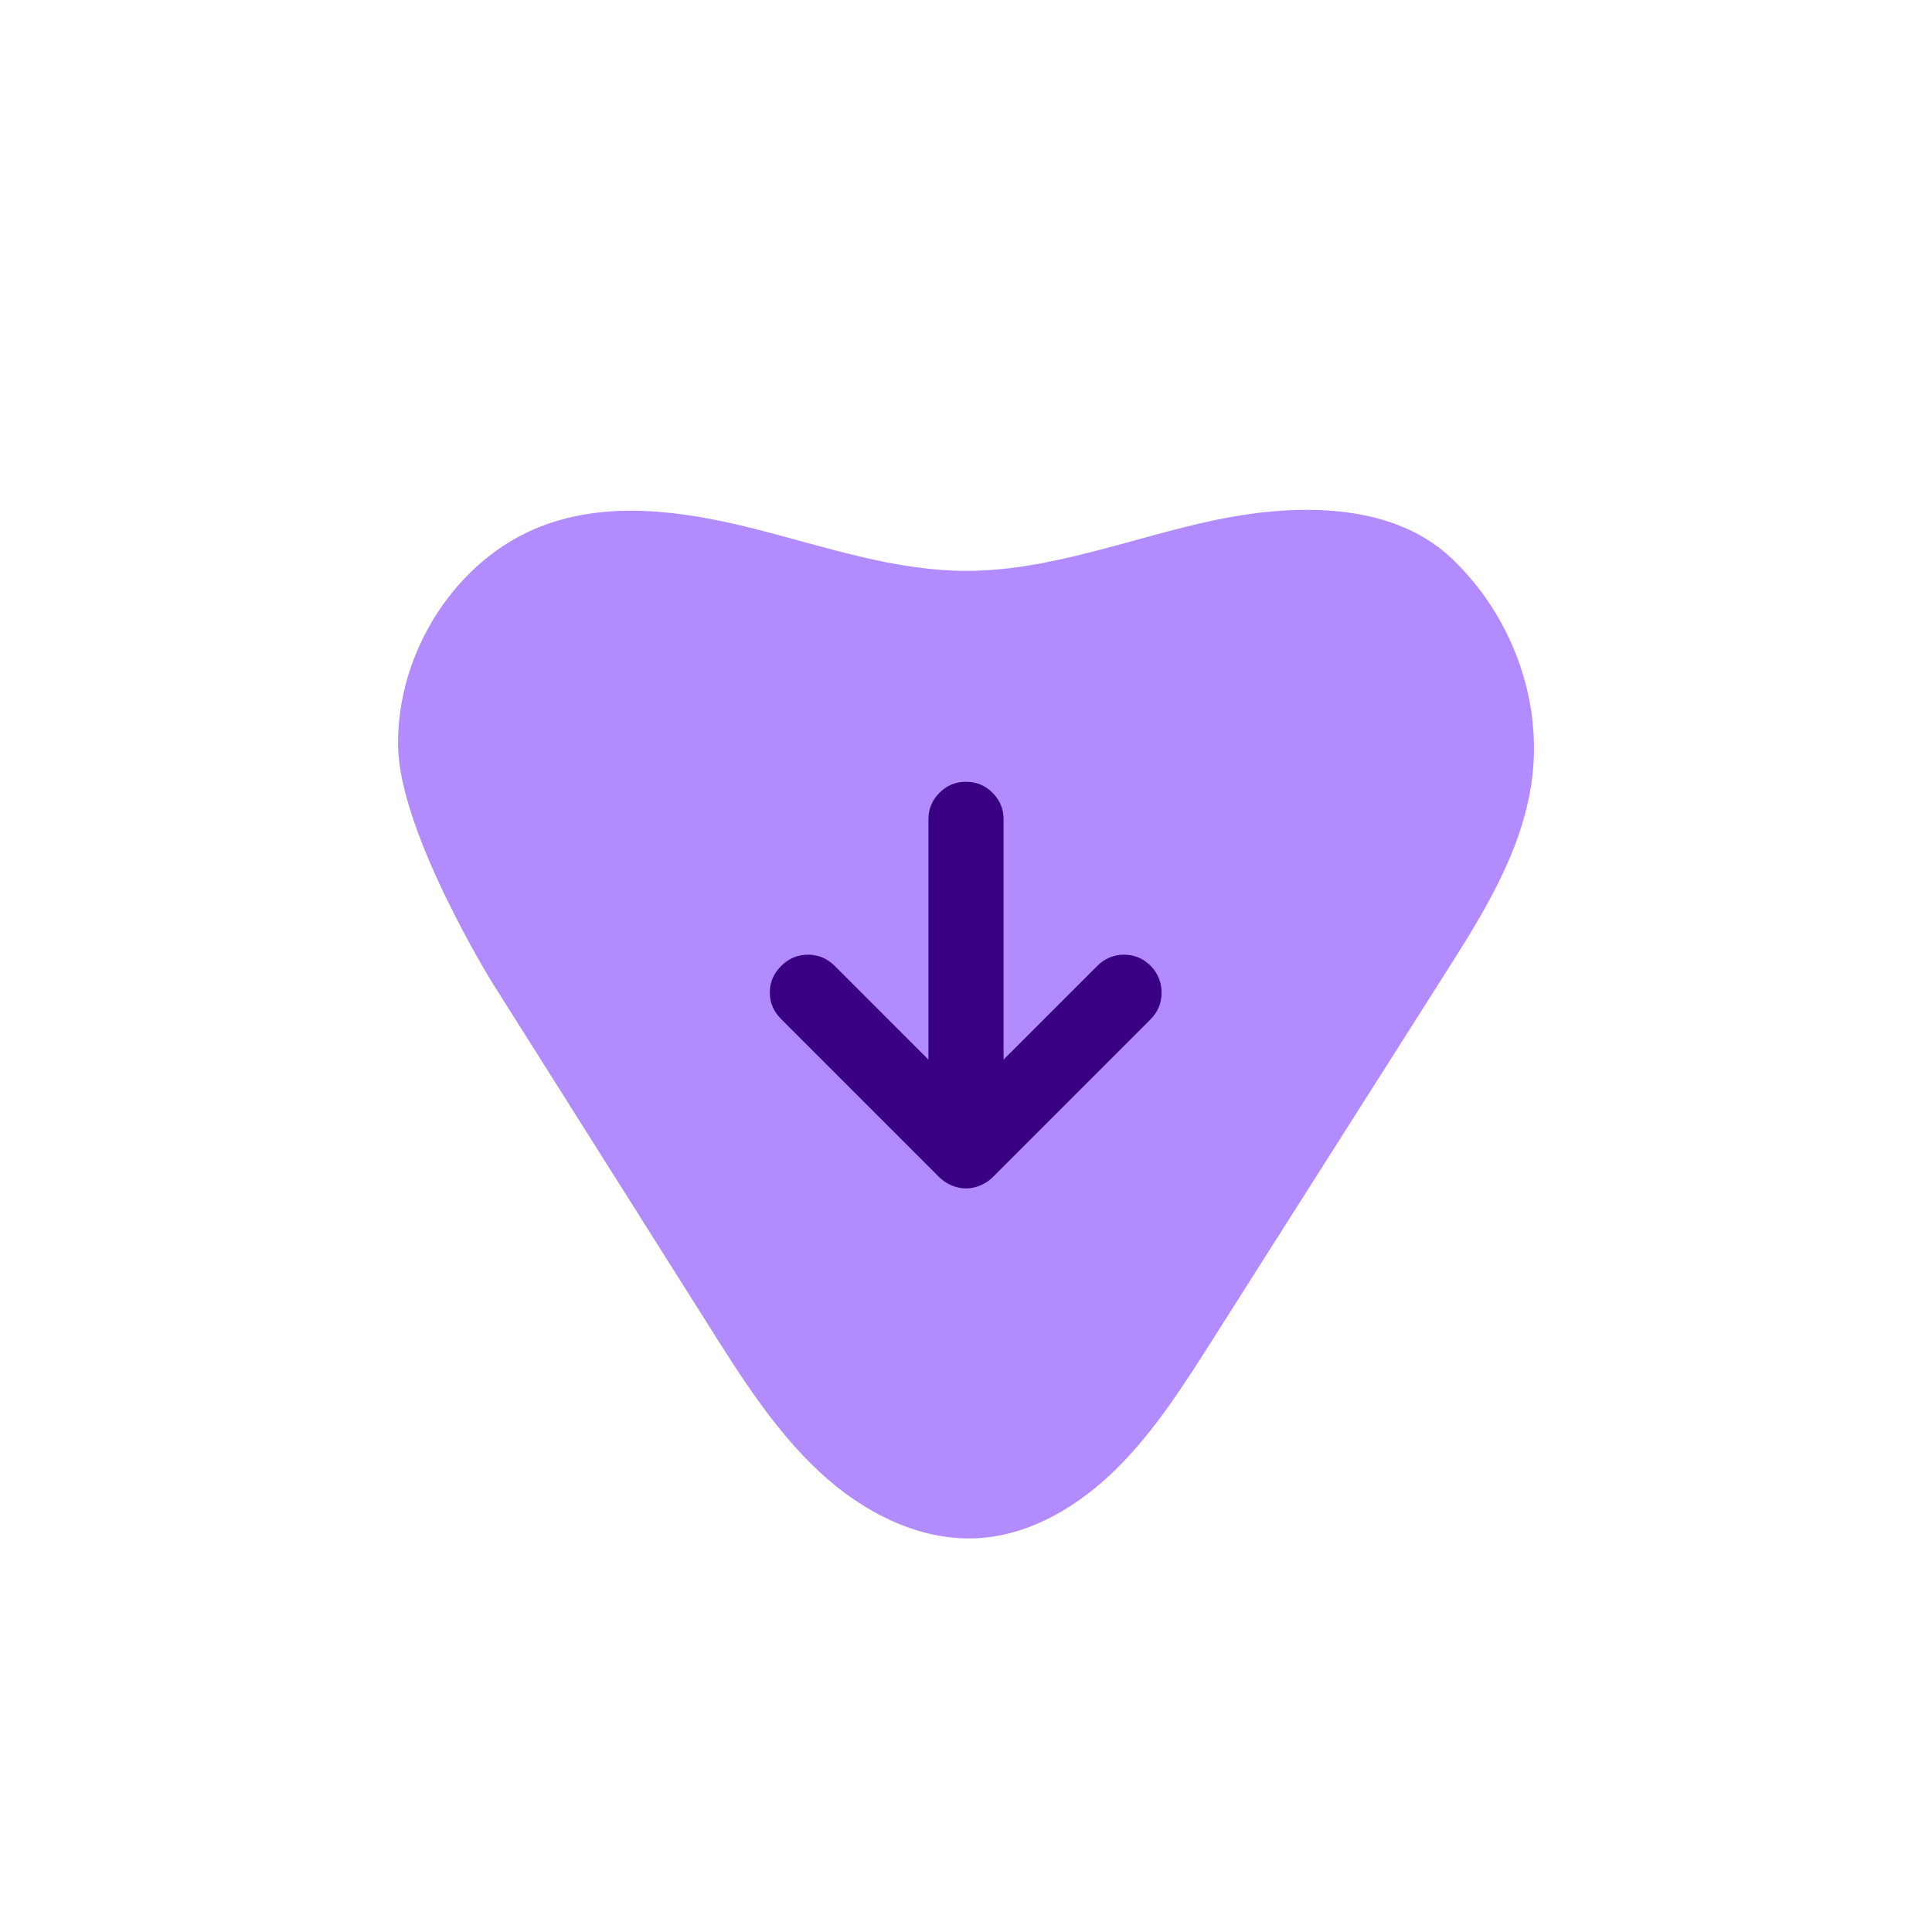
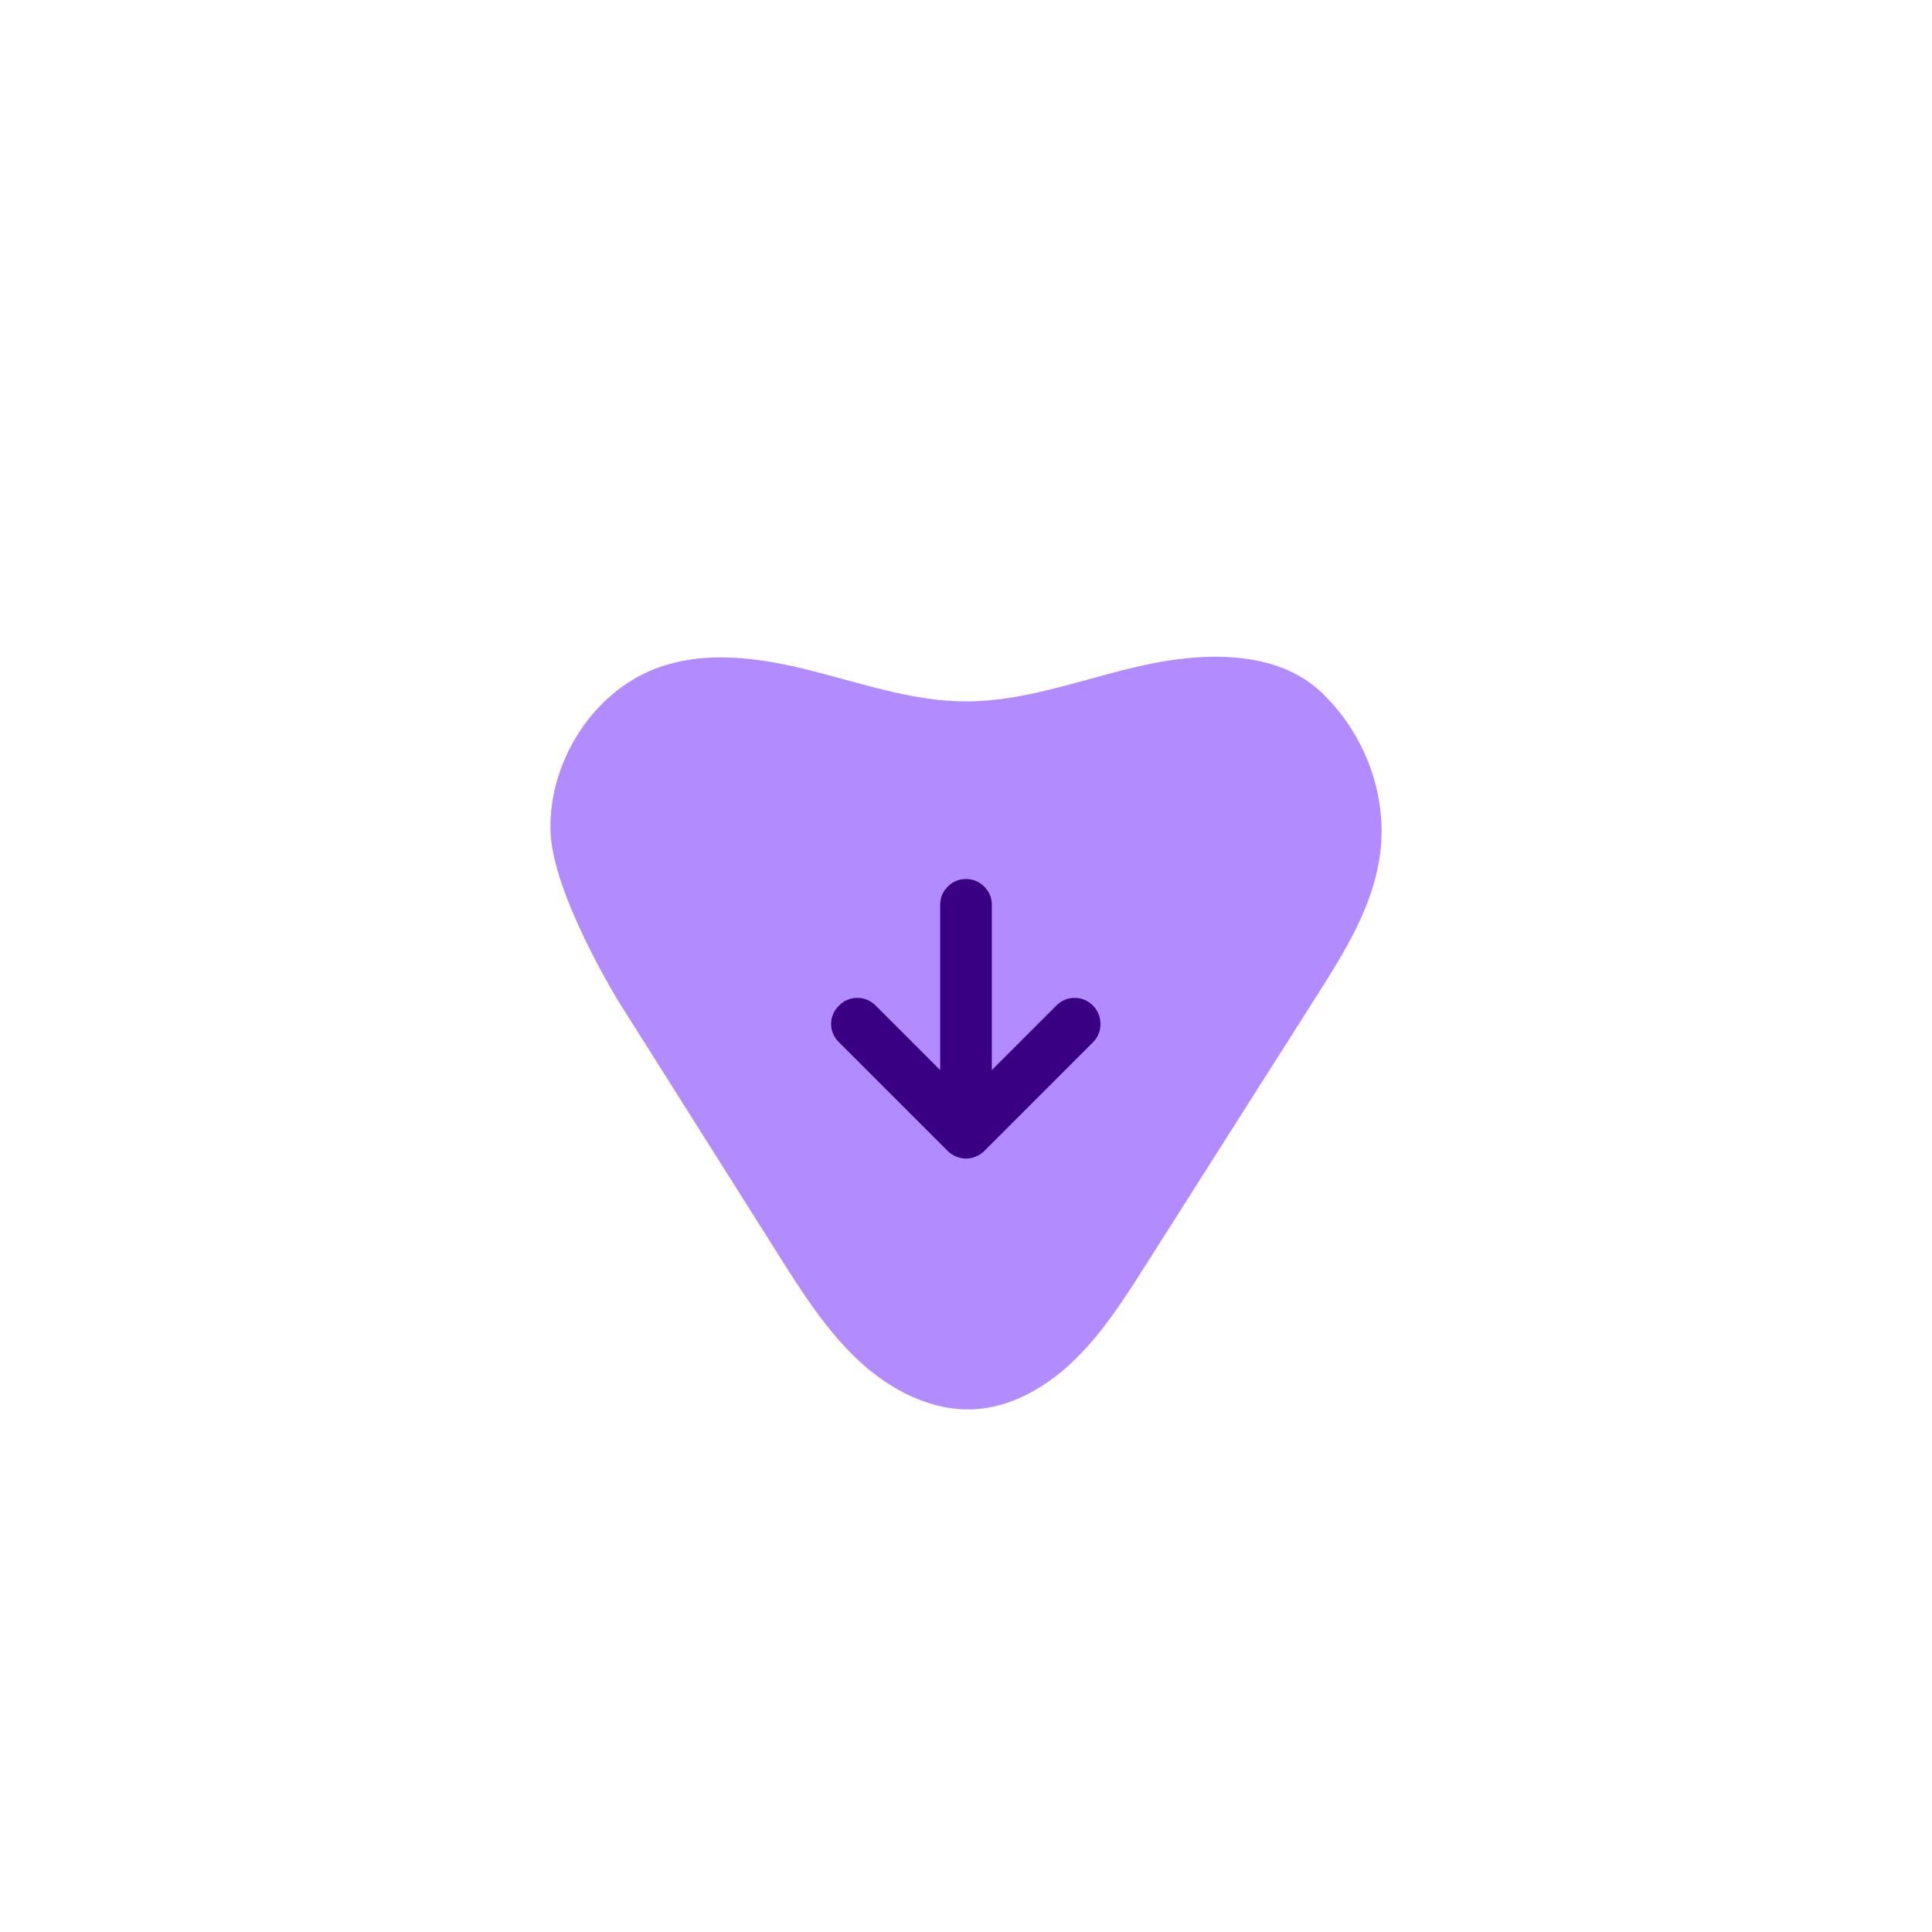
<svg xmlns="http://www.w3.org/2000/svg" width="108" height="108" viewBox="0 0 108 108" fill="none">
-   <path d="M39.629 74.122C41.456 77.019 43.316 79.957 45.787 82.258C48.258 84.564 51.458 86.194 54.74 85.981C57.622 85.792 60.293 84.197 62.401 82.114C64.51 80.032 66.148 77.467 67.759 74.925C72.117 68.063 76.48 61.201 80.838 54.333C82.909 51.074 85.034 47.672 85.607 43.788C86.299 39.094 84.433 34.315 81.125 31.194C77.664 27.929 72.058 28.193 67.846 29.088C63.229 30.069 58.714 31.917 54.005 31.911C49.972 31.911 46.073 30.545 42.148 29.553C38.228 28.566 34.017 27.958 30.232 29.427C25.534 31.245 22.16 36.415 22.252 41.722C22.338 46.565 27.507 54.918 27.507 54.918C27.507 54.918 35.589 67.72 39.629 74.122Z" fill="#B28CFF" />
-   <path d="M51.9 59.233V45.8C51.9 45.222 52.105 44.728 52.517 44.317C52.928 43.906 53.422 43.7 54 43.7C54.578 43.7 55.072 43.906 55.483 44.317C55.894 44.728 56.1 45.222 56.1 45.8V59.233L61.333 54C61.755 53.578 62.255 53.367 62.833 53.367C63.411 53.367 63.911 53.578 64.333 54C64.733 54.422 64.933 54.922 64.933 55.5C64.933 56.078 64.722 56.578 64.3 57L55.5 65.8C55.3 66 55.067 66.156 54.8 66.267C54.533 66.378 54.267 66.433 54 66.433C53.733 66.433 53.467 66.378 53.2 66.267C52.933 66.156 52.7 66 52.5 65.8L43.667 56.967C43.244 56.544 43.033 56.05 43.033 55.483C43.033 54.917 43.244 54.422 43.667 54C44.089 53.578 44.589 53.367 45.167 53.367C45.744 53.367 46.244 53.578 46.667 54L51.9 59.233Z" fill="#390083" />
+   <path d="M43.484 70.095C44.822 72.215 46.182 74.365 47.99 76.048C49.798 77.736 52.14 78.928 54.542 78.773C56.65 78.634 58.605 77.467 60.147 75.943C61.69 74.419 62.889 72.543 64.068 70.683C67.257 65.662 70.449 60.641 73.638 55.616C75.153 53.231 76.707 50.742 77.127 47.899C77.633 44.465 76.268 40.968 73.847 38.684C71.315 36.296 67.213 36.489 64.131 37.144C60.753 37.861 57.449 39.213 54.004 39.209C51.052 39.209 48.2 38.21 45.328 37.484C42.46 36.762 39.378 36.317 36.609 37.391C33.171 38.722 30.702 42.505 30.77 46.388C30.833 49.931 34.615 56.044 34.615 56.044C34.615 56.044 40.529 65.411 43.484 70.095Z" fill="#B28CFF" />
+   <path d="M52.556 59.817V50.581C52.556 50.184 52.698 49.844 52.98 49.561C53.263 49.279 53.603 49.138 54 49.138C54.397 49.138 54.737 49.279 55.02 49.561C55.302 49.844 55.444 50.184 55.444 50.581V59.817L59.042 56.219C59.332 55.928 59.676 55.783 60.073 55.783C60.47 55.783 60.814 55.928 61.104 56.219C61.379 56.509 61.517 56.853 61.517 57.25C61.517 57.647 61.371 57.991 61.081 58.281L55.031 64.331C54.894 64.469 54.733 64.576 54.55 64.652C54.367 64.728 54.183 64.767 54 64.767C53.817 64.767 53.633 64.728 53.45 64.652C53.267 64.576 53.106 64.469 52.969 64.331L46.896 58.258C46.605 57.968 46.46 57.628 46.46 57.239C46.46 56.849 46.605 56.509 46.896 56.219C47.186 55.928 47.53 55.783 47.927 55.783C48.324 55.783 48.668 55.928 48.958 56.219L52.556 59.817Z" fill="#390083" />
</svg>
